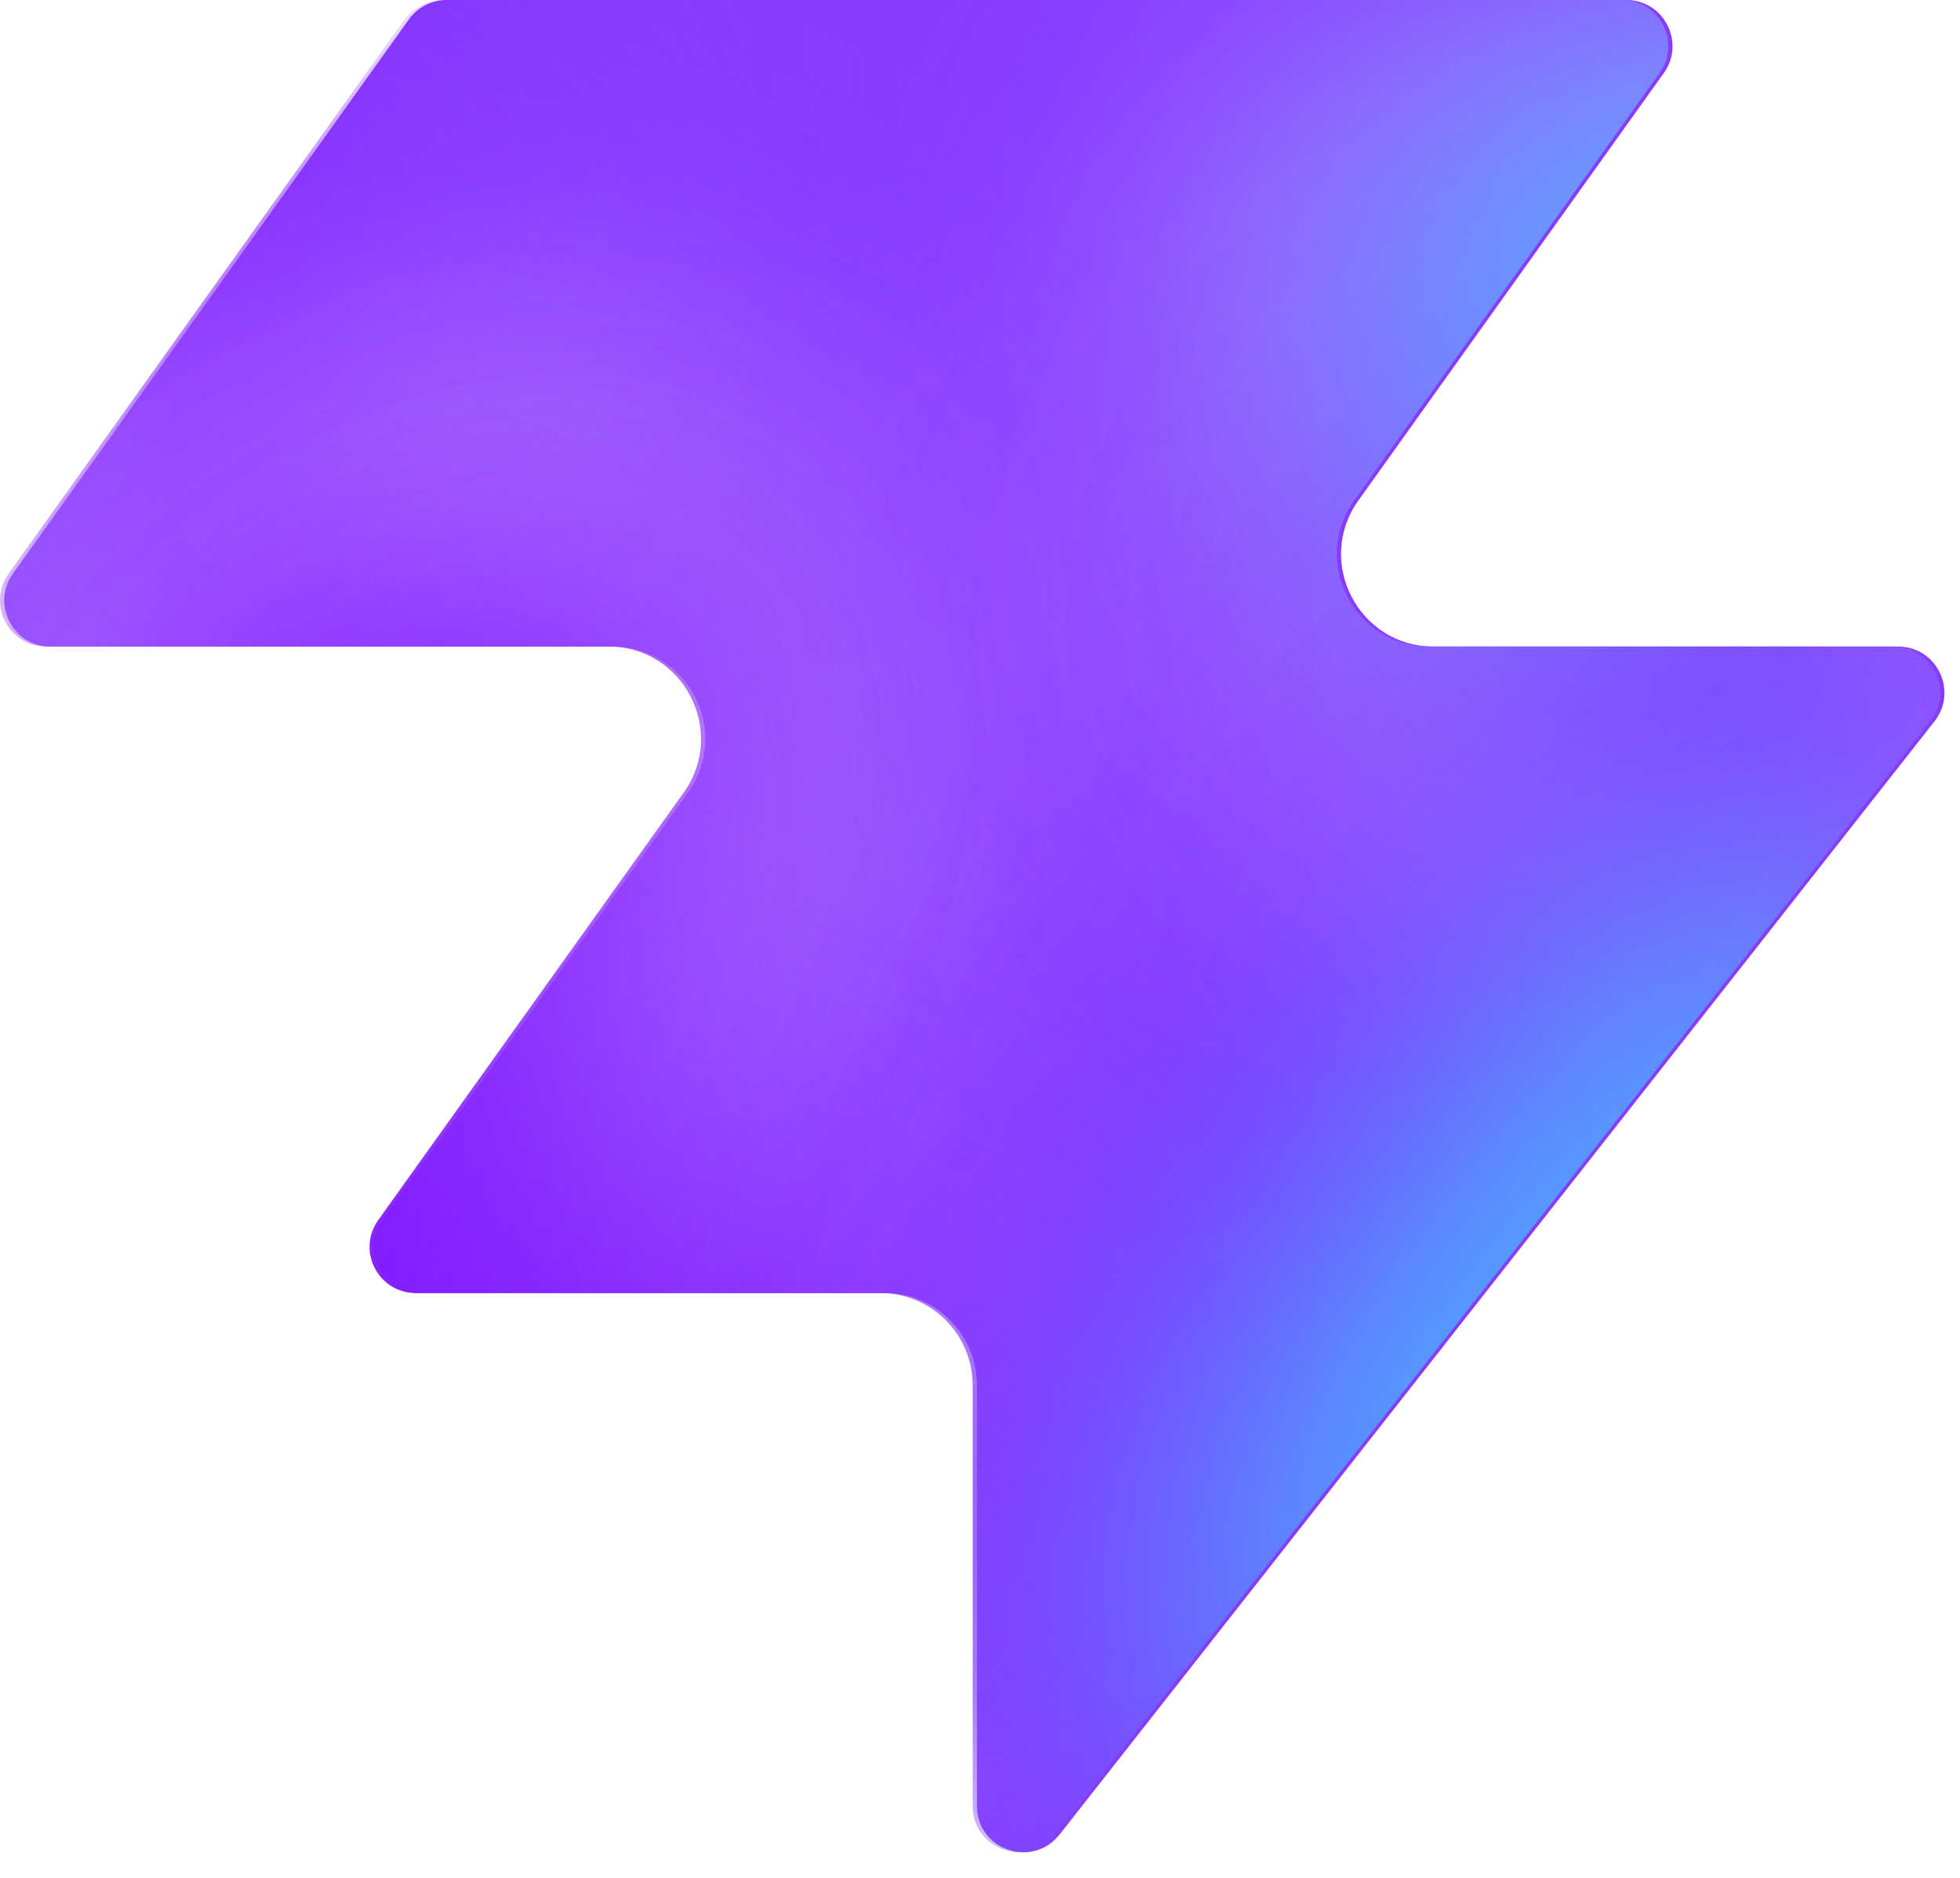
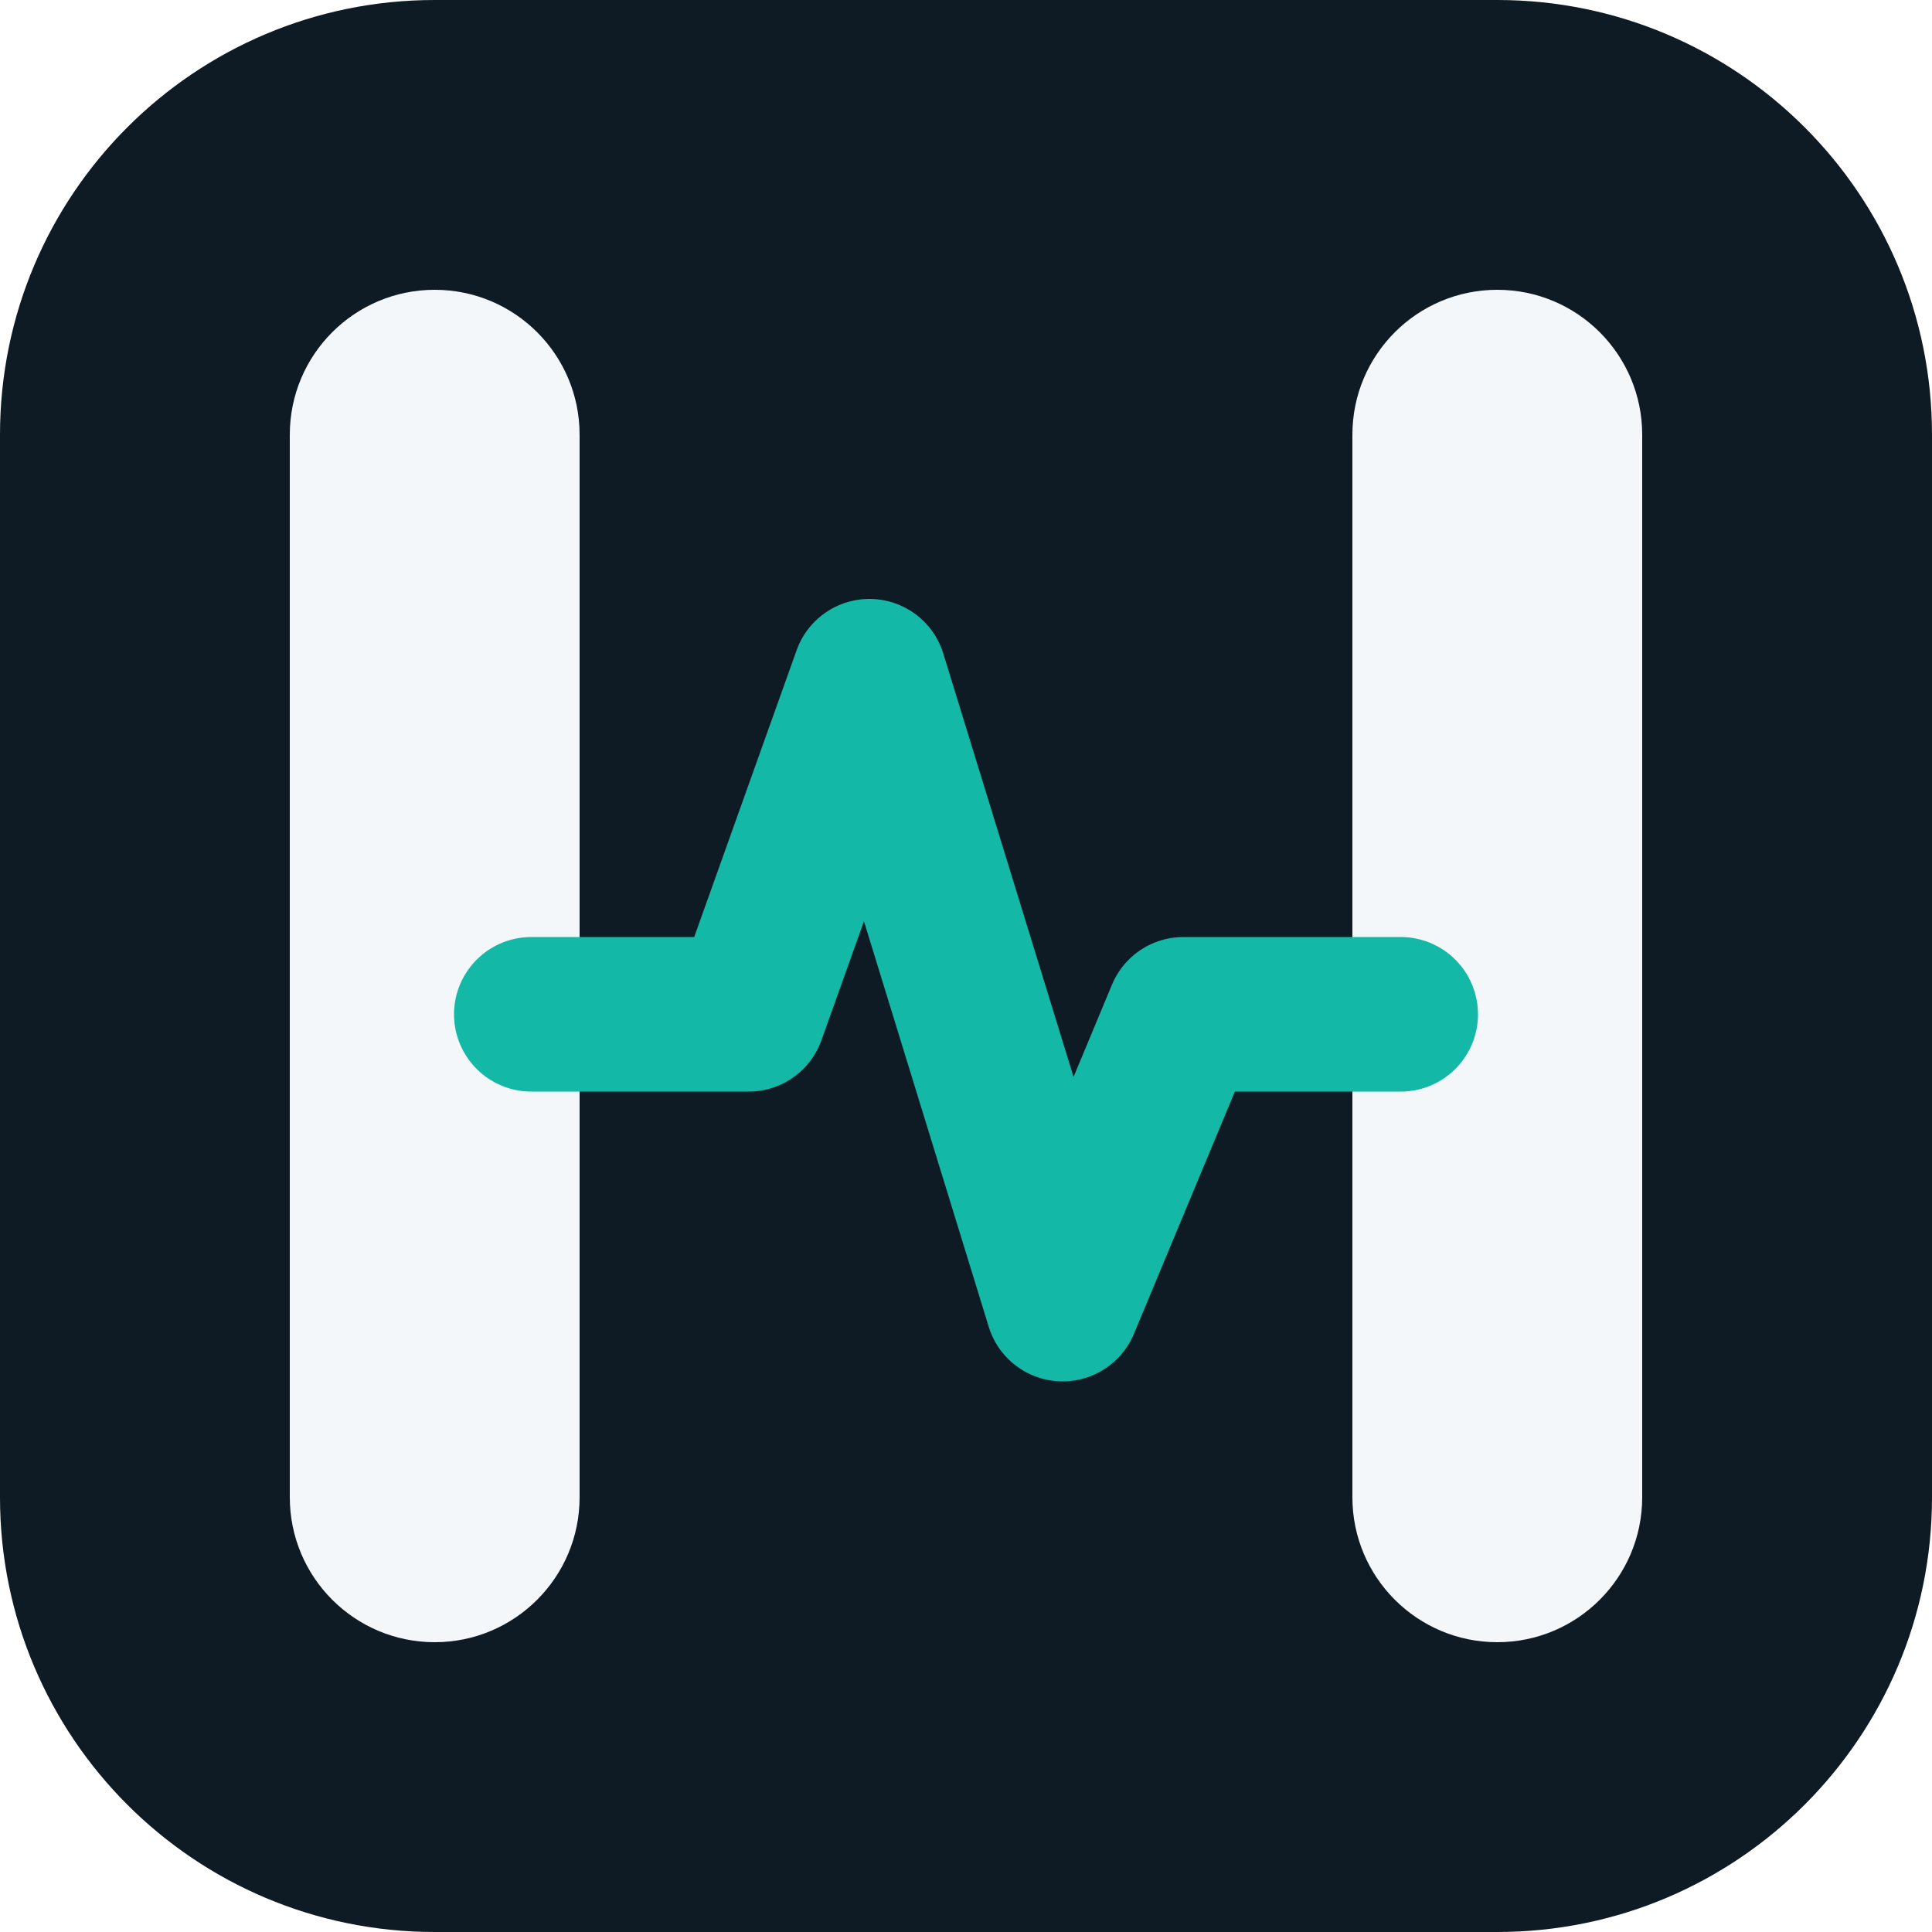
- <svg xmlns="http://www.w3.org/2000/svg" width="48" height="46" fill="none" viewBox="0 0 48 46">
-   <path fill="#863bff" d="M25.946 44.938c-.664.845-2.021.375-2.021-.698V33.937a2.26 2.26 0 0 0-2.262-2.262H10.287c-.92 0-1.456-1.04-.92-1.788l7.48-10.471c1.07-1.497 0-3.578-1.842-3.578H1.237c-.92 0-1.456-1.04-.92-1.788L10.013.474c.214-.297.556-.474.92-.474h28.894c.92 0 1.456 1.04.92 1.788l-7.48 10.471c-1.07 1.498 0 3.579 1.842 3.579h11.377c.943 0 1.473 1.088.89 1.83L25.947 44.94z" style="fill:#863bff;fill:color(display-p3 .525 .23 1);fill-opacity:1" />
-   <mask id="a" width="48" height="46" x="0" y="0" maskUnits="userSpaceOnUse" style="mask-type:alpha">
-     <path fill="#000" d="M25.842 44.938c-.664.844-2.021.375-2.021-.698V33.937a2.26 2.26 0 0 0-2.262-2.262H10.183c-.92 0-1.456-1.04-.92-1.788l7.48-10.471c1.07-1.498 0-3.579-1.842-3.579H1.133c-.92 0-1.456-1.04-.92-1.787L9.91.473c.214-.297.556-.474.92-.474h28.894c.92 0 1.456 1.04.92 1.788l-7.48 10.471c-1.07 1.498 0 3.578 1.842 3.578h11.377c.943 0 1.473 1.088.89 1.832L25.843 44.94z" style="fill:#000;fill-opacity:1" />
-   </mask>
-   <g mask="url(#a)">
-     <g filter="url(#b)">
-       <ellipse cx="5.508" cy="14.704" fill="#ede6ff" rx="5.508" ry="14.704" style="fill:#ede6ff;fill:color(display-p3 .927 .903 1);fill-opacity:1" transform="matrix(.00324 1 1 -.00324 -4.47 31.516)" />
-     </g>
-     <g filter="url(#c)">
-       <ellipse cx="10.399" cy="29.851" fill="#ede6ff" rx="10.399" ry="29.851" style="fill:#ede6ff;fill:color(display-p3 .927 .903 1);fill-opacity:1" transform="matrix(.00324 1 1 -.00324 -39.328 7.883)" />
-     </g>
-     <g filter="url(#d)">
-       <ellipse cx="5.508" cy="30.487" fill="#7e14ff" rx="5.508" ry="30.487" style="fill:#7e14ff;fill:color(display-p3 .492 .077 1);fill-opacity:1" transform="rotate(89.814 -25.913 -14.639)scale(1 -1)" />
-     </g>
-     <g filter="url(#e)">
-       <ellipse cx="5.508" cy="30.599" fill="#7e14ff" rx="5.508" ry="30.599" style="fill:#7e14ff;fill:color(display-p3 .492 .077 1);fill-opacity:1" transform="rotate(89.814 -32.644 -3.334)scale(1 -1)" />
-     </g>
-     <g filter="url(#f)">
-       <ellipse cx="5.508" cy="30.599" fill="#7e14ff" rx="5.508" ry="30.599" style="fill:#7e14ff;fill:color(display-p3 .492 .077 1);fill-opacity:1" transform="matrix(.00324 1 1 -.00324 -34.34 30.47)" />
-     </g>
-     <g filter="url(#g)">
-       <ellipse cx="14.072" cy="22.078" fill="#ede6ff" rx="14.072" ry="22.078" style="fill:#ede6ff;fill:color(display-p3 .927 .903 1);fill-opacity:1" transform="rotate(93.35 24.506 48.493)scale(-1 1)" />
-     </g>
-     <g filter="url(#h)">
-       <ellipse cx="3.47" cy="21.501" fill="#7e14ff" rx="3.47" ry="21.501" style="fill:#7e14ff;fill:color(display-p3 .492 .077 1);fill-opacity:1" transform="rotate(89.009 28.708 47.59)scale(-1 1)" />
-     </g>
-     <g filter="url(#i)">
-       <ellipse cx="3.47" cy="21.501" fill="#7e14ff" rx="3.47" ry="21.501" style="fill:#7e14ff;fill:color(display-p3 .492 .077 1);fill-opacity:1" transform="rotate(89.009 28.708 47.59)scale(-1 1)" />
-     </g>
-     <g filter="url(#j)">
-       <ellipse cx=".387" cy="8.972" fill="#7e14ff" rx="4.407" ry="29.108" style="fill:#7e14ff;fill:color(display-p3 .492 .077 1);fill-opacity:1" transform="rotate(39.51 .387 8.972)" />
-     </g>
-     <g filter="url(#k)">
-       <ellipse cx="47.523" cy="-6.092" fill="#7e14ff" rx="4.407" ry="29.108" style="fill:#7e14ff;fill:color(display-p3 .492 .077 1);fill-opacity:1" transform="rotate(37.892 47.523 -6.092)" />
-     </g>
-     <g filter="url(#l)">
-       <ellipse cx="41.412" cy="6.333" fill="#47bfff" rx="5.971" ry="9.665" style="fill:#47bfff;fill:color(display-p3 .28 .748 1);fill-opacity:1" transform="rotate(37.892 41.412 6.333)" />
-     </g>
-     <g filter="url(#m)">
-       <ellipse cx="-1.879" cy="38.332" fill="#7e14ff" rx="4.407" ry="29.108" style="fill:#7e14ff;fill:color(display-p3 .492 .077 1);fill-opacity:1" transform="rotate(37.892 -1.88 38.332)" />
-     </g>
-     <g filter="url(#n)">
-       <ellipse cx="-1.879" cy="38.332" fill="#7e14ff" rx="4.407" ry="29.108" style="fill:#7e14ff;fill:color(display-p3 .492 .077 1);fill-opacity:1" transform="rotate(37.892 -1.88 38.332)" />
-     </g>
-     <g filter="url(#o)">
-       <ellipse cx="35.651" cy="29.907" fill="#7e14ff" rx="4.407" ry="29.108" style="fill:#7e14ff;fill:color(display-p3 .492 .077 1);fill-opacity:1" transform="rotate(37.892 35.651 29.907)" />
-     </g>
-     <g filter="url(#p)">
-       <ellipse cx="38.418" cy="32.4" fill="#47bfff" rx="5.971" ry="15.297" style="fill:#47bfff;fill:color(display-p3 .28 .748 1);fill-opacity:1" transform="rotate(37.892 38.418 32.4)" />
-     </g>
+ <svg xmlns="http://www.w3.org/2000/svg" viewBox="0 0 40 40">
+   <rect width="40" height="40" rx="9" fill="#0e1a24" />
+   <g fill="#f4f7f9">
+     <rect x="6" y="6" width="6" height="28" rx="3" />
+     <rect x="28" y="6" width="6" height="28" rx="3" />
  </g>
-   <defs>
-     <filter id="b" width="60.045" height="41.654" x="-19.77" y="16.149" color-interpolation-filters="sRGB" filterUnits="userSpaceOnUse">
-       <feFlood flood-opacity="0" result="BackgroundImageFix" />
-       <feBlend in="SourceGraphic" in2="BackgroundImageFix" result="shape" />
-       <feGaussianBlur result="effect1_foregroundBlur_2002_17158" stdDeviation="7.659" />
-     </filter>
-     <filter id="c" width="90.34" height="51.437" x="-54.613" y="-7.533" color-interpolation-filters="sRGB" filterUnits="userSpaceOnUse">
-       <feFlood flood-opacity="0" result="BackgroundImageFix" />
-       <feBlend in="SourceGraphic" in2="BackgroundImageFix" result="shape" />
-       <feGaussianBlur result="effect1_foregroundBlur_2002_17158" stdDeviation="7.659" />
-     </filter>
-     <filter id="d" width="79.355" height="29.4" x="-49.64" y="2.03" color-interpolation-filters="sRGB" filterUnits="userSpaceOnUse">
-       <feFlood flood-opacity="0" result="BackgroundImageFix" />
-       <feBlend in="SourceGraphic" in2="BackgroundImageFix" result="shape" />
-       <feGaussianBlur result="effect1_foregroundBlur_2002_17158" stdDeviation="4.596" />
-     </filter>
-     <filter id="e" width="79.579" height="29.4" x="-45.045" y="20.029" color-interpolation-filters="sRGB" filterUnits="userSpaceOnUse">
-       <feFlood flood-opacity="0" result="BackgroundImageFix" />
-       <feBlend in="SourceGraphic" in2="BackgroundImageFix" result="shape" />
-       <feGaussianBlur result="effect1_foregroundBlur_2002_17158" stdDeviation="4.596" />
-     </filter>
-     <filter id="f" width="79.579" height="29.4" x="-43.513" y="21.178" color-interpolation-filters="sRGB" filterUnits="userSpaceOnUse">
-       <feFlood flood-opacity="0" result="BackgroundImageFix" />
-       <feBlend in="SourceGraphic" in2="BackgroundImageFix" result="shape" />
-       <feGaussianBlur result="effect1_foregroundBlur_2002_17158" stdDeviation="4.596" />
-     </filter>
-     <filter id="g" width="74.749" height="58.852" x="15.756" y="-17.901" color-interpolation-filters="sRGB" filterUnits="userSpaceOnUse">
-       <feFlood flood-opacity="0" result="BackgroundImageFix" />
-       <feBlend in="SourceGraphic" in2="BackgroundImageFix" result="shape" />
-       <feGaussianBlur result="effect1_foregroundBlur_2002_17158" stdDeviation="7.659" />
-     </filter>
-     <filter id="h" width="61.377" height="25.362" x="23.548" y="2.284" color-interpolation-filters="sRGB" filterUnits="userSpaceOnUse">
-       <feFlood flood-opacity="0" result="BackgroundImageFix" />
-       <feBlend in="SourceGraphic" in2="BackgroundImageFix" result="shape" />
-       <feGaussianBlur result="effect1_foregroundBlur_2002_17158" stdDeviation="4.596" />
-     </filter>
-     <filter id="i" width="61.377" height="25.362" x="23.548" y="2.284" color-interpolation-filters="sRGB" filterUnits="userSpaceOnUse">
-       <feFlood flood-opacity="0" result="BackgroundImageFix" />
-       <feBlend in="SourceGraphic" in2="BackgroundImageFix" result="shape" />
-       <feGaussianBlur result="effect1_foregroundBlur_2002_17158" stdDeviation="4.596" />
-     </filter>
-     <filter id="j" width="56.045" height="63.649" x="-27.636" y="-22.853" color-interpolation-filters="sRGB" filterUnits="userSpaceOnUse">
-       <feFlood flood-opacity="0" result="BackgroundImageFix" />
-       <feBlend in="SourceGraphic" in2="BackgroundImageFix" result="shape" />
-       <feGaussianBlur result="effect1_foregroundBlur_2002_17158" stdDeviation="4.596" />
-     </filter>
-     <filter id="k" width="54.814" height="64.646" x="20.116" y="-38.415" color-interpolation-filters="sRGB" filterUnits="userSpaceOnUse">
-       <feFlood flood-opacity="0" result="BackgroundImageFix" />
-       <feBlend in="SourceGraphic" in2="BackgroundImageFix" result="shape" />
-       <feGaussianBlur result="effect1_foregroundBlur_2002_17158" stdDeviation="4.596" />
-     </filter>
-     <filter id="l" width="33.541" height="35.313" x="24.641" y="-11.323" color-interpolation-filters="sRGB" filterUnits="userSpaceOnUse">
-       <feFlood flood-opacity="0" result="BackgroundImageFix" />
-       <feBlend in="SourceGraphic" in2="BackgroundImageFix" result="shape" />
-       <feGaussianBlur result="effect1_foregroundBlur_2002_17158" stdDeviation="4.596" />
-     </filter>
-     <filter id="m" width="54.814" height="64.646" x="-29.286" y="6.009" color-interpolation-filters="sRGB" filterUnits="userSpaceOnUse">
-       <feFlood flood-opacity="0" result="BackgroundImageFix" />
-       <feBlend in="SourceGraphic" in2="BackgroundImageFix" result="shape" />
-       <feGaussianBlur result="effect1_foregroundBlur_2002_17158" stdDeviation="4.596" />
-     </filter>
-     <filter id="n" width="54.814" height="64.646" x="-29.286" y="6.009" color-interpolation-filters="sRGB" filterUnits="userSpaceOnUse">
-       <feFlood flood-opacity="0" result="BackgroundImageFix" />
-       <feBlend in="SourceGraphic" in2="BackgroundImageFix" result="shape" />
-       <feGaussianBlur result="effect1_foregroundBlur_2002_17158" stdDeviation="4.596" />
-     </filter>
-     <filter id="o" width="54.814" height="64.646" x="8.244" y="-2.416" color-interpolation-filters="sRGB" filterUnits="userSpaceOnUse">
-       <feFlood flood-opacity="0" result="BackgroundImageFix" />
-       <feBlend in="SourceGraphic" in2="BackgroundImageFix" result="shape" />
-       <feGaussianBlur result="effect1_foregroundBlur_2002_17158" stdDeviation="4.596" />
-     </filter>
-     <filter id="p" width="39.409" height="43.623" x="18.713" y="10.588" color-interpolation-filters="sRGB" filterUnits="userSpaceOnUse">
-       <feFlood flood-opacity="0" result="BackgroundImageFix" />
-       <feBlend in="SourceGraphic" in2="BackgroundImageFix" result="shape" />
-       <feGaussianBlur result="effect1_foregroundBlur_2002_17158" stdDeviation="4.596" />
-     </filter>
-   </defs>
+   <path d="M11 21h4.5l2.5-7 4 13 2.5-6H29" fill="none" stroke="#14b8a6" stroke-width="3.2" stroke-linecap="round" stroke-linejoin="round" />
</svg>
